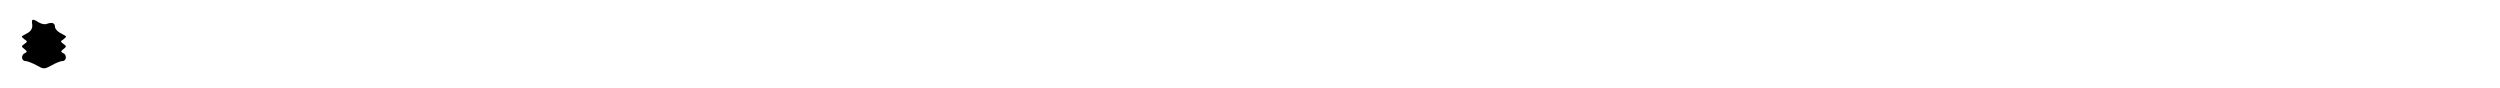
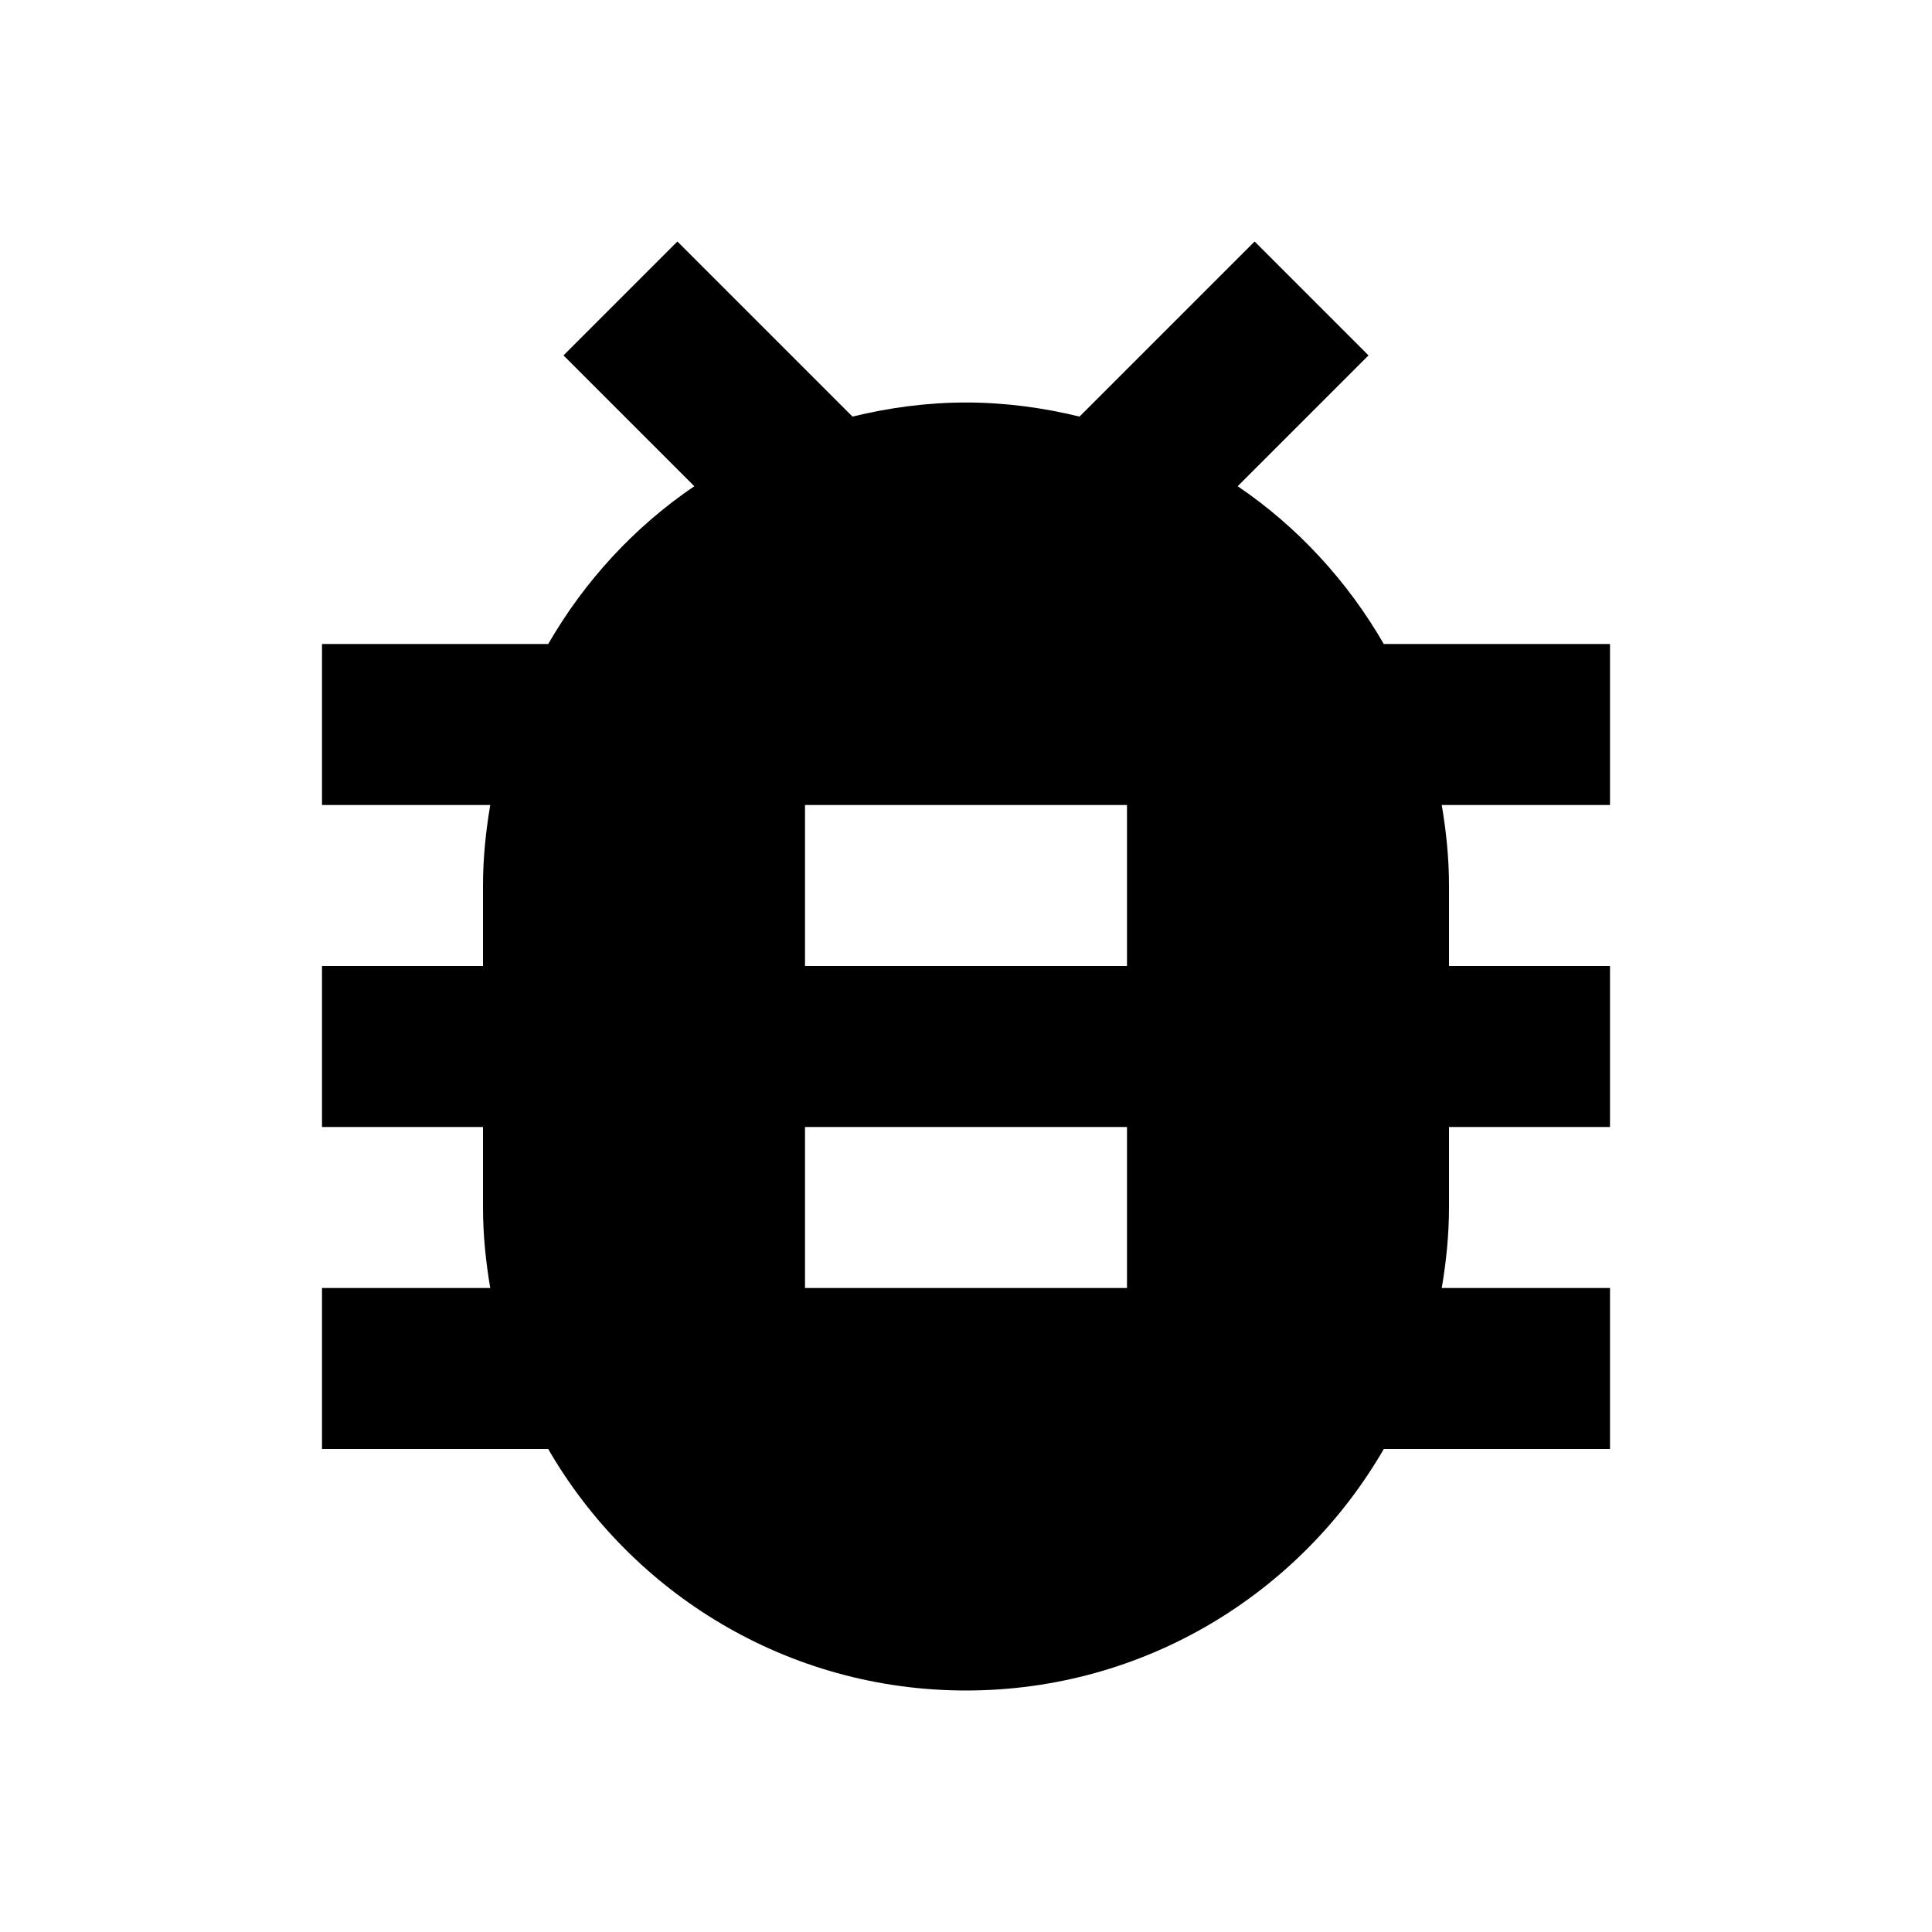
- <svg xmlns="http://www.w3.org/2000/svg" version="1.0" width="1024pt" height="36pt" viewBox="0 0 1024 36" preserveAspectRatio="xMidYMid meet">
-   <g transform="translate(0,36) scale(0.1,-0.1)" fill="#000000" stroke="none">
-     <path d="M132 259 c2 -13 -5 -26 -17 -33 -11 -6 -22 -12 -25 -14 -2 -2 2 -7 10 -13 13 -8 13 -10 0 -19 -13 -9 -13 -11 0 -21 11 -8 12 -12 3 -16 -18 -7 -16 -33 1 -33 8 0 28 -8 45 -17 30 -17 32 -17 62 -1 17 10 37 18 45 18 17 0 19 26 2 33 -10 4 -9 8 2 16 13 10 13 12 0 21 -13 9 -13 11 0 19 8 6 12 11 10 13 -3 2 -14 8 -25 14 -11 6 -20 17 -20 25 0 15 -12 19 -34 11 -7 -3 -22 0 -32 6 -26 17 -31 15 -27 -9z" />
-   </g>
+ <svg xmlns="http://www.w3.org/2000/svg" height="48" viewBox="0 0 48 48" width="48">
+   <path d="M0 0h48v48H0z" fill="none" />
+   <path d="M40 16h-5.62c-.9-1.56-2.14-2.91-3.63-3.92L34 8.83 31.17 6l-4.35 4.35c-.9-.22-1.85-.35-2.82-.35-.97 0-1.92.13-2.82.35L16.83 6 14 8.83l3.25 3.25c-1.49 1.01-2.73 2.36-3.63 3.92H8v4h4.18c-.11.65-.18 1.32-.18 2v2H8v4h4v2c0 .68.07 1.35.18 2H8v4h5.62c2.07 3.58 5.94 6 10.38 6s8.31-2.42 10.38-6H40v-4h-4.18c.11-.65.18-1.32.18-2v-2h4v-4h-4v-2c0-.68-.07-1.35-.18-2H40v-4zM28 32h-8v-4h8v4zm0-8h-8v-4h8v4z" />
</svg>
